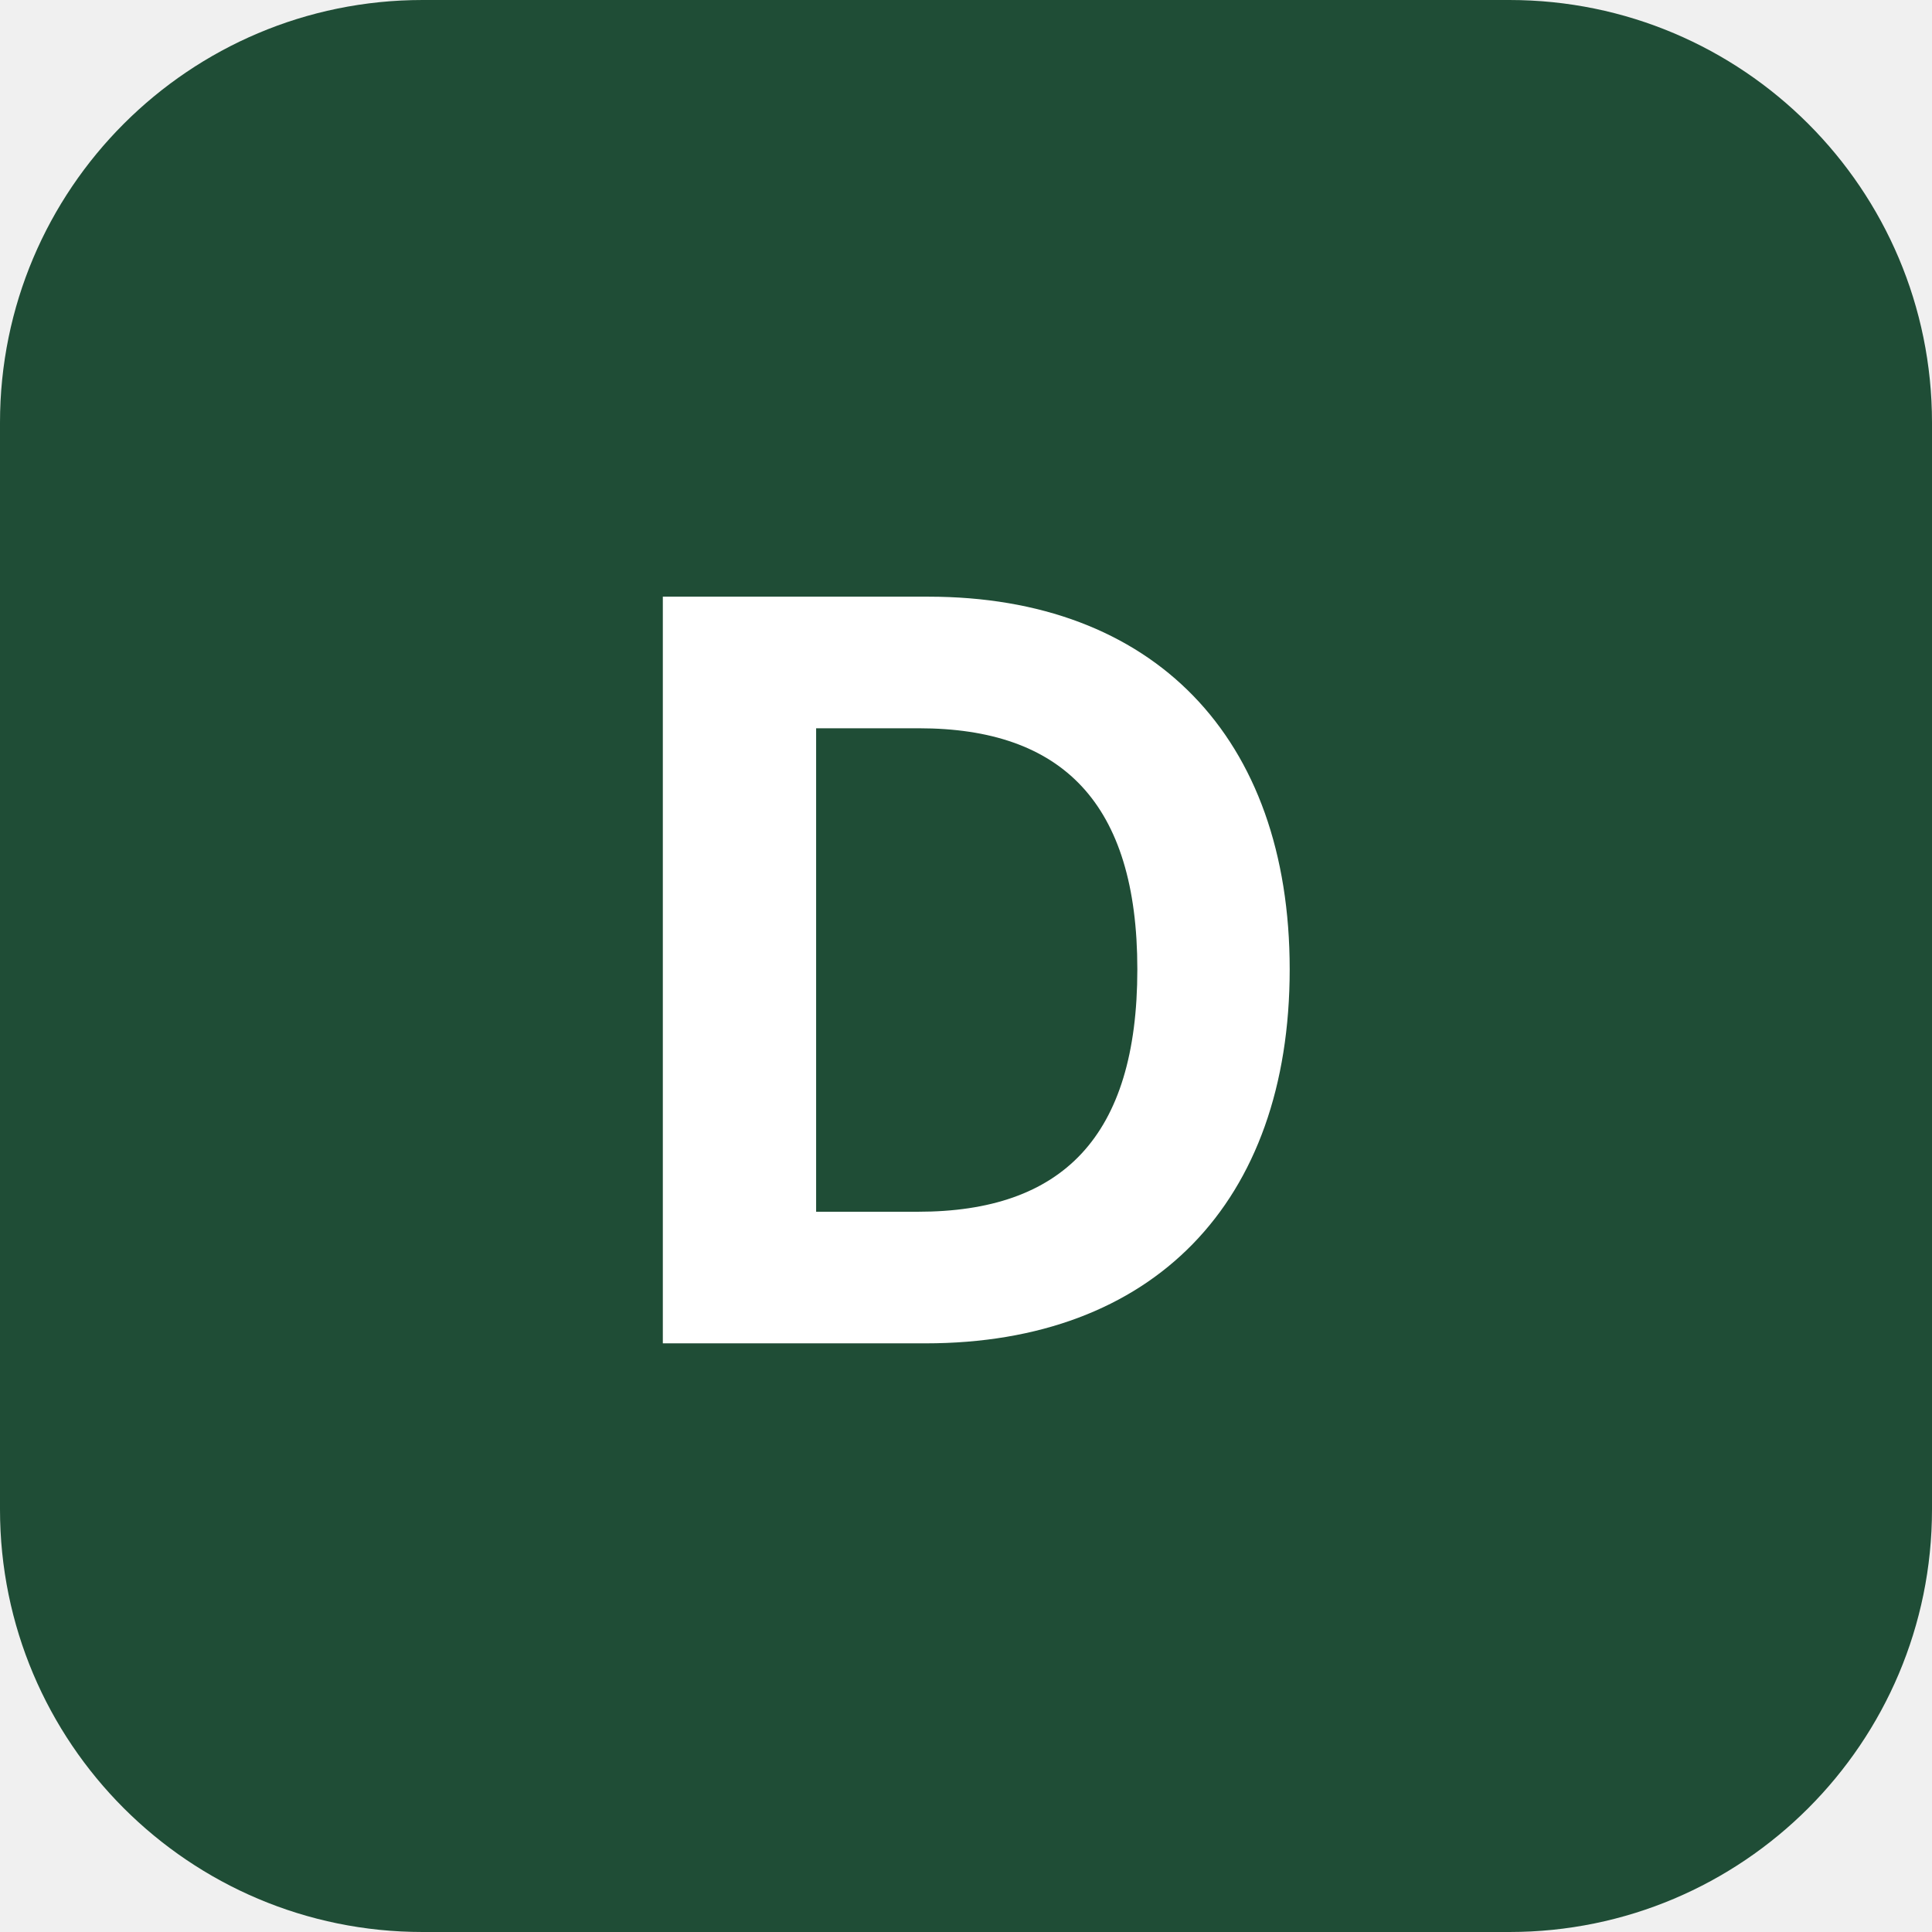
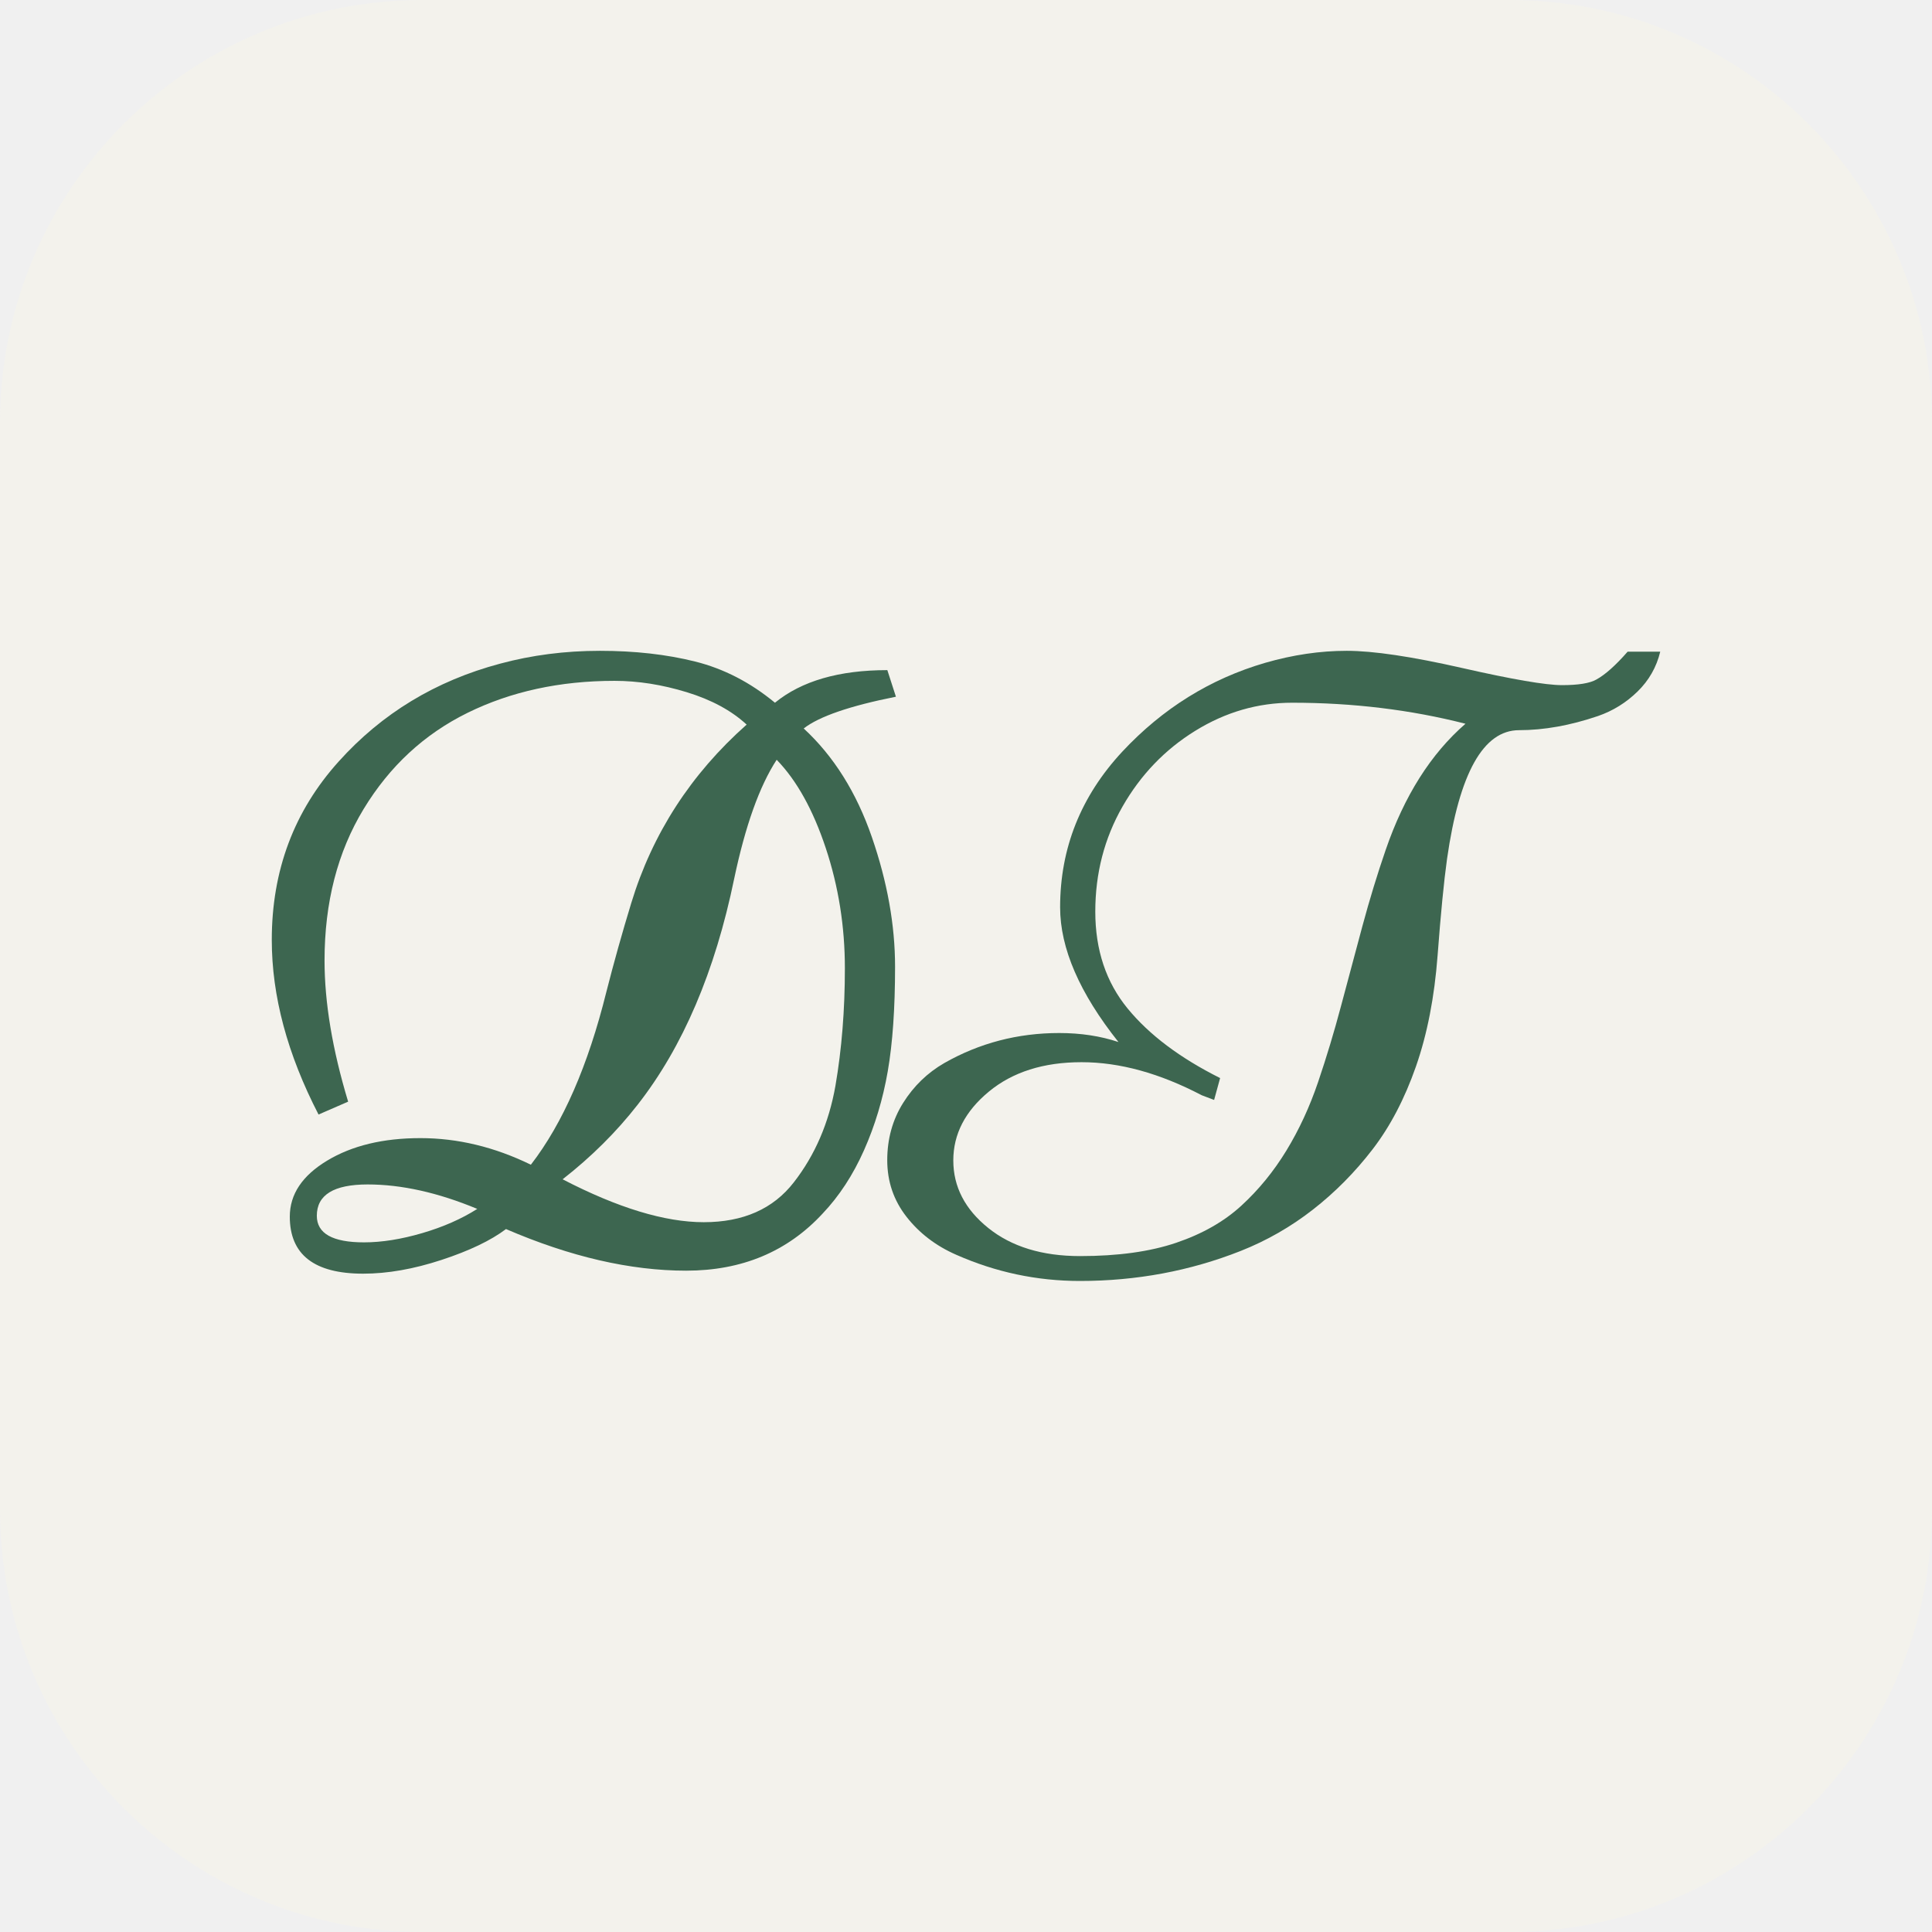
<svg xmlns="http://www.w3.org/2000/svg" viewBox="0 0 64 64">
-   <rect width="64" height="64" rx="14" fill="#1F4D36" />
-   <text x="32" y="44.5" text-anchor="middle" font-family="Inter, -apple-system, Helvetica, Arial, sans-serif" font-size="34" font-weight="700" letter-spacing="-1" fill="#FFFFFF">D</text>
+   <rect width="64" height="64" rx="14" fill="#F3F2EC" />
+   <g fill="#3D6650">
+     <path transform="translate(7.44 42.05) scale(0.01421 -0.01421)" d="M288 391 219 361Q110 572 110 768Q110 1011 266 1184Q417 1352 642 1412Q753 1442 875.0 1442.0Q997 1442 1097.0 1417.0Q1197 1392 1283 1321Q1376 1397 1545 1397L1565 1335Q1404 1303 1350 1261Q1455 1164 1509.0 1007.5Q1563 851 1563.0 705.5Q1563 560 1546.0 462.0Q1529 364 1490.5 277.5Q1452 191 1394 130Q1271 -3 1076.0 -3.0Q881 -3 656 94Q603 54 505.5 22.0Q408 -10 323 -10Q152 -10 152 123Q152 201 239.0 253.5Q326 306 456.5 306.0Q587 306 714 244Q826 389 890 647Q916 749 948 854Q1022 1097 1217 1270Q1164 1319 1077.5 1345.5Q991 1372 909 1372Q718 1372 566.5 1297.5Q415 1223 324.0 1073.0Q233 923 233 720Q233 573 288 391ZM1287 1188Q1227 1096 1188 911Q1121 586 963 384Q889 289 788 210Q981 110 1117 110Q1255 110 1327 203Q1401 298 1424 428Q1446 556 1446.0 702.0Q1446 848 1401.5 982.0Q1357 1116 1287 1188ZM589 141Q452 198 333.5 198.0Q215 198 215 125Q215 63 325 63Q387 63 460.5 84.5Q534 106 589 141Z" />
+     <path transform="translate(29.86 42.05) scale(0.01421 -0.01421)" d="M700 406Q553 483 420.0 483.0Q287 483 204.0 414.5Q121 346 121.0 254.0Q121 162 202.5 96.5Q284 31 416.5 31.0Q549 31 640.5 62.0Q732 93 792.5 148.5Q853 204 897.5 277.0Q942 350 971.5 437.0Q1001 524 1025.0 614.5Q1049 705 1074.5 799.5Q1100 894 1129 978Q1194 1167 1315 1272Q1123 1321 911 1321Q791 1321 685.0 1255.5Q579 1190 515.5 1079.0Q452 968 452.0 834.0Q452 700 527.5 608.0Q603 516 743 446L729 395ZM100 481Q223 551 368 551Q443 551 506 530Q370 701 370 844Q370 1051 515 1207Q656 1358 848 1414Q945 1442 1038.0 1442.0Q1131 1442 1307.0 1402.0Q1483 1362 1540.0 1362.0Q1597 1362 1620 1375Q1651 1392 1693 1440H1769Q1756 1386 1716.0 1347.0Q1676 1308 1624 1290Q1527 1257 1440 1257Q1315 1257 1272 957Q1261 878 1250.0 732.0Q1239 586 1199.5 473.0Q1160 360 1098.5 280.0Q1037 200 959.5 139.5Q882 79 791 43Q614 -27 416 -27Q266 -27 128 34Q57 65 12.0 122.5Q-33 180 -33.0 254.5Q-33 329 4.0 388.0Q41 447 100 481Z" />
+   </g>
</svg>
